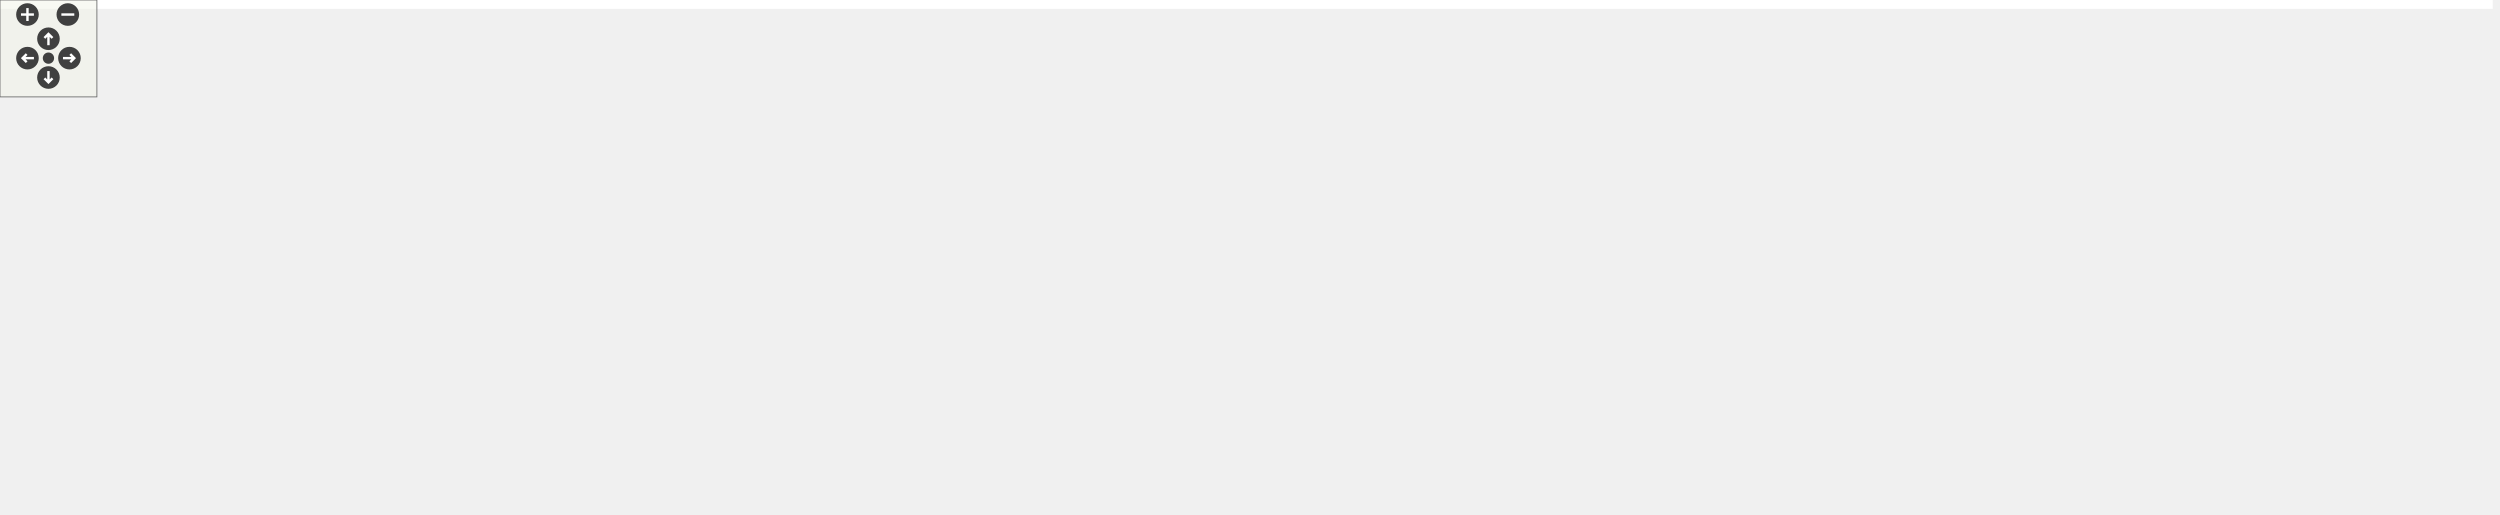
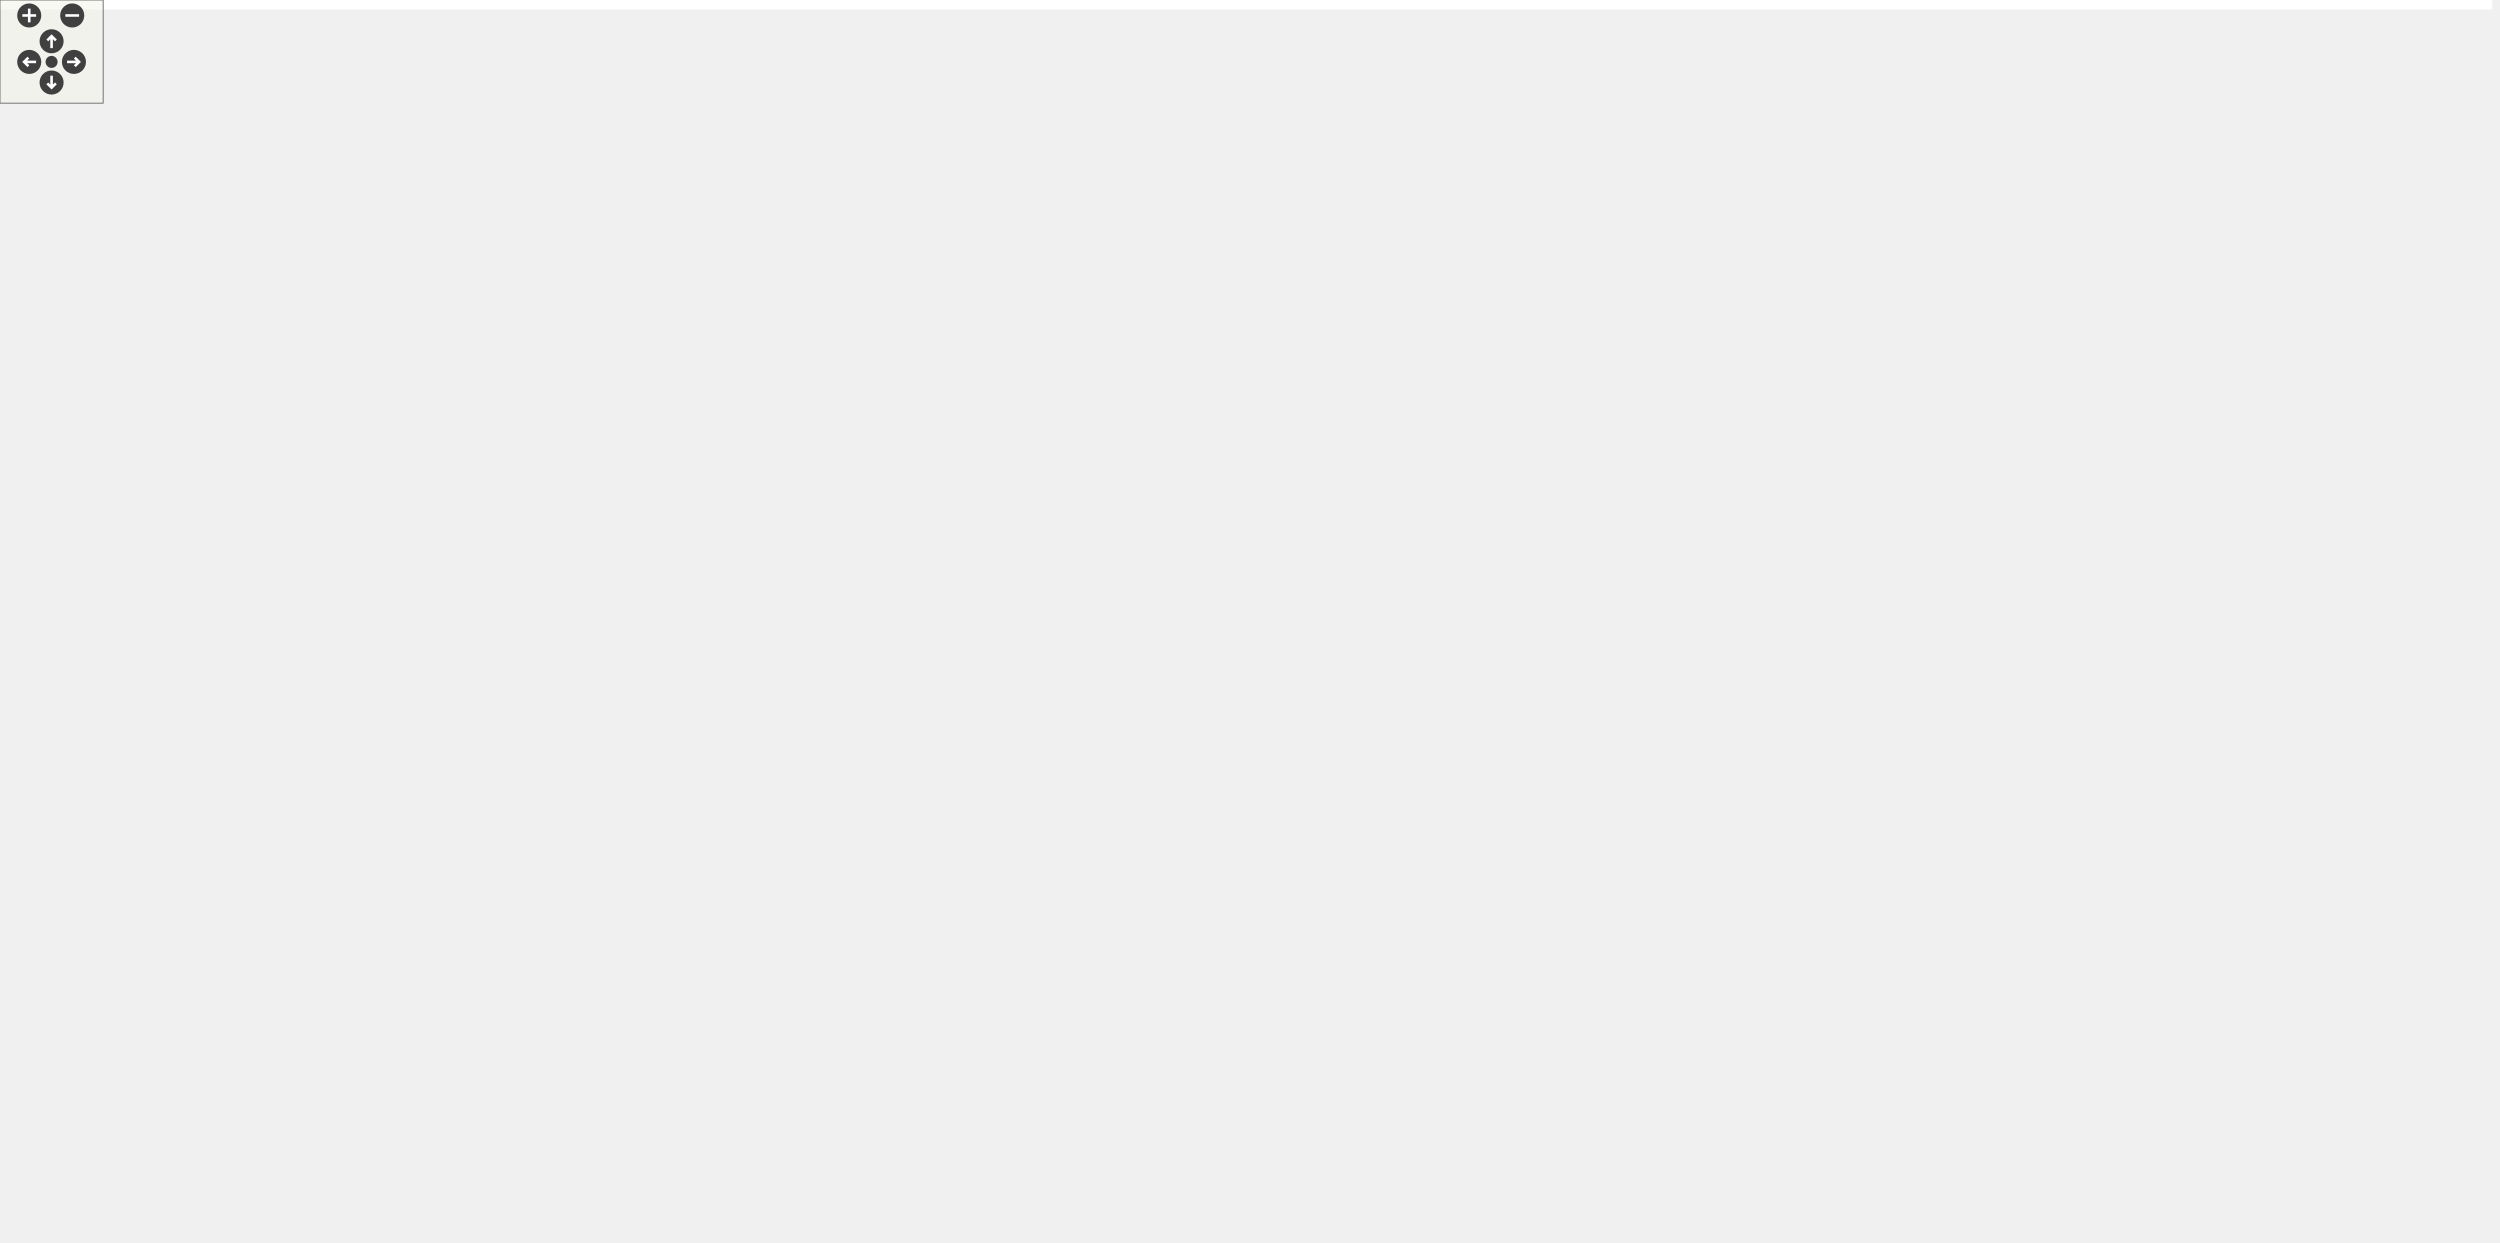
<svg xmlns="http://www.w3.org/2000/svg" xmlns:xlink="http://www.w3.org/1999/xlink" id="main" version="1.1" xml:space="preserve">
  <defs>
    <circle id="rim" cx="0" cy="0" r="7" />
    <circle id="rim2" cx="0" cy="0" r="3.5" />
    <g id="zoomPlus">
      <use xlink:href="#rim" fill="#404040">
        <set attributeName="fill" to="#808080" begin="zoomplus.mouseover" end="zoomplus.mouseout" />
      </use>
      <path d="M-4,0h8M0,-4v8" fill="none" stroke="white" stroke-width="1.5" pointer-events="none" />
    </g>
    <g id="zoomMin">
      <use xlink:href="#rim" fill="#404040">
        <set attributeName="fill" to="#808080" begin="zoomminus.mouseover" end="zoomminus.mouseout" />
      </use>
      <path d="M-4,0h8" fill="none" stroke="white" stroke-width="1.5" pointer-events="none" />
    </g>
    <g id="dirArrow">
      <path fill="none" stroke="white" stroke-width="1.5" d="M0,-3.0v7 M-2.5,-0.5L0,-3.0L2.5,-0.5" />
    </g>
    <g id="resetDef">
      <use xlink:href="#rim2" fill="#404040">
        <set attributeName="fill" to="#808080" begin="reset.mouseover" end="reset.mouseout" />
      </use>
    </g>
  </defs>
  <svg id="graph" class="graph">
    <g id="viewport">
-       <polygon fill="white" stroke="white" points="-4,5 -4,-258 1543,-258 1543,5 -4,5" />
+       <polygon fill="white" stroke="white" points="-4,5 -4,-662 1449,-662 1449,5 -4,5" />
      <g id="node1" class="node">
-         <polygon fill="#bfbfbf" stroke="black" points="0,-80.5 0,-101.5 188,-101.5 188,-80.5 0,-80.5" />
-         <text text-anchor="middle" x="94" y="-88.5" font-family="FreeSans.ttf" font-size="10.00">SocketClient::TermInfo::gNegotiated</text>
+         <polygon fill="#bfbfbf" stroke="black" points="0,-260.5 0,-281.5 188,-281.5 188,-260.5 0,-260.5" />
+         <text text-anchor="middle" x="94" y="-268.5" font-family="FreeSans.ttf" font-size="10.00">SocketClient::TermInfo::gNegotiated</text>
      </g>
      <g id="node3" class="node">
        <a xlink:href="namespaceTelopt.xhtml#a71c731d78947d4c909f93df74950b64c" target="_top" xlink:title="Negotiate requested options.">
-           <polygon fill="white" stroke="black" points="224,-80.5 224,-101.5 322,-101.5 322,-80.5 224,-80.5" />
-           <text text-anchor="middle" x="273" y="-88.5" font-family="FreeSans.ttf" font-size="10.00">Telopt::Negotiate</text>
+           <polygon fill="white" stroke="black" points="224,-260.5 224,-281.5 322,-281.5 322,-260.5 224,-260.5" />
+           <text text-anchor="middle" x="273" y="-268.5" font-family="FreeSans.ttf" font-size="10.00">Telopt::Negotiate</text>
        </a>
      </g>
      <g id="edge2" class="edge">
-         <path fill="none" stroke="midnightblue" d="M198.259,-91C207.096,-91 215.735,-91 223.819,-91" />
-         <polygon fill="midnightblue" stroke="midnightblue" points="198.218,-87.5 188.218,-91 198.218,-94.5 198.218,-87.5" />
+         <path fill="none" stroke="midnightblue" d="M198.259,-271C207.096,-271 215.735,-271 223.819,-271" />
+         <polygon fill="midnightblue" stroke="midnightblue" points="198.218,-267.5 188.218,-271 198.218,-274.5 198.218,-267.5" />
      </g>
      <g id="node5" class="node">
        <a xlink:href="namespaceHandler.xhtml#a33a19d69ead678af81fbe96907eceaf0" target="_top" xlink:title="Create a new account object, or load an existing one, with a name and password.">
-           <polygon fill="white" stroke="black" points="358.5,-80.5 358.5,-101.5 489.5,-101.5 489.5,-80.5 358.5,-80.5" />
-           <text text-anchor="middle" x="424" y="-88.5" font-family="FreeSans.ttf" font-size="10.00">Handler::AttachAccount</text>
+           <polygon fill="white" stroke="black" points="358.5,-260.5 358.5,-281.5 489.5,-281.5 489.5,-260.5 358.5,-260.5" />
+           <text text-anchor="middle" x="424" y="-268.5" font-family="FreeSans.ttf" font-size="10.00">Handler::AttachAccount</text>
        </a>
      </g>
      <g id="edge4" class="edge">
-         <path fill="none" stroke="midnightblue" d="M332.033,-91C340.702,-91 349.675,-91 358.465,-91" />
-         <polygon fill="midnightblue" stroke="midnightblue" points="332.025,-87.5 322.025,-91 332.025,-94.5 332.025,-87.5" />
-       </g>
-       <g id="node30" class="node">
+         <path fill="none" stroke="midnightblue" d="M332.033,-271C340.702,-271 349.675,-271 358.465,-271" />
+         <polygon fill="midnightblue" stroke="midnightblue" points="332.025,-267.5 322.025,-271 332.025,-274.5 332.025,-267.5" />
+       </g>
+       <g id="node37" class="node">
        <a xlink:href="namespaceHandler.xhtml#a744adadcf407cdb3a9c33365afd5a7c2" target="_top" xlink:title="Create a new account.">
-           <polygon fill="white" stroke="black" points="694,-40.5 694,-61.5 836,-61.5 836,-40.5 694,-40.5" />
-           <text text-anchor="middle" x="765" y="-48.5" font-family="FreeSans.ttf" font-size="10.00">Handler::GetNewPassword</text>
-         </a>
+           <polygon fill="white" stroke="black" points="717,-40.5 717,-61.5 859,-61.5 859,-40.5 717,-40.5" />
+           <text text-anchor="middle" x="788" y="-48.5" font-family="FreeSans.ttf" font-size="10.00">Handler::GetNewPassword</text>
+         </a>
+       </g>
+       <g id="edge84" class="edge">
+         <path fill="none" stroke="midnightblue" d="M304.19,-256.064C399.938,-210.227 683.812,-74.451 694,-71 704.904,-67.307 716.759,-64.152 728.26,-61.513" />
+         <polygon fill="midnightblue" stroke="midnightblue" points="302.518,-252.984 295.01,-260.459 305.541,-259.297 302.518,-252.984" />
+       </g>
+       <g id="node40" class="node">
+         <a xlink:href="namespaceHandler.xhtml#adfe13cc9748392348f3941656a1323b6" target="_top" xlink:title="Compare a received password against an existing account.">
+           <polygon fill="white" stroke="black" points="719.5,-0.5 719.5,-21.5 856.5,-21.5 856.5,-0.5 719.5,-0.5" />
+           <text text-anchor="middle" x="788" y="-8.5" font-family="FreeSans.ttf" font-size="10.00">Handler::GetOldPassword</text>
+         </a>
+       </g>
+       <g id="edge86" class="edge">
+         <path fill="none" stroke="midnightblue" d="M284.516,-251.732C299.15,-228.595 326.344,-189.812 358,-165 467.685,-79.028 629.433,-38.517 720.062,-21.567" />
+         <polygon fill="midnightblue" stroke="midnightblue" points="281.484,-249.98 279.204,-260.327 287.439,-253.66 281.484,-249.98" />
+       </g>
+       <g id="node71" class="node">
+         <a xlink:href="namespaceTelopt.xhtml#aae5468ac9f53474dea225a4485905ac3" target="_top" xlink:title="Send initial options to negotiate for, then the login string.">
+           <polygon fill="white" stroke="black" points="526.5,-547.5 526.5,-568.5 657.5,-568.5 657.5,-547.5 526.5,-547.5" />
+           <text text-anchor="middle" x="592" y="-555.5" font-family="FreeSans.ttf" font-size="10.00">Telopt::InitialNegotiation</text>
+         </a>
+       </g>
+       <g id="edge88" class="edge">
+         <path fill="none" stroke="midnightblue" d="M282.881,-290.876C296.937,-317.797 324.724,-366.347 358,-400 425.724,-468.493 527.349,-524.928 570.929,-547.462" />
+         <polygon fill="midnightblue" stroke="midnightblue" points="285.854,-289.002 278.184,-281.693 279.622,-292.19 285.854,-289.002" />
+       </g>
+       <g id="node74" class="node">
+         <a xlink:href="namespaceTelopt.xhtml#acb81c2e75d328c24352dd8ef356b84d8" target="_top" xlink:title="Begins a telnet negotiation handshake for requested options.">
+           <polygon fill="white" stroke="black" points="372,-369.5 372,-390.5 476,-390.5 476,-369.5 372,-369.5" />
+           <text text-anchor="middle" x="424" y="-377.5" font-family="FreeSans.ttf" font-size="10.00">Telopt::Handshake</text>
+         </a>
+       </g>
+       <g id="edge92" class="edge">
+         <path fill="none" stroke="midnightblue" d="M295.945,-287.563C327.42,-310.283 383.074,-350.458 409.409,-369.467" />
+         <polygon fill="midnightblue" stroke="midnightblue" points="297.91,-284.665 287.753,-281.65 293.813,-290.341 297.91,-284.665" />
+       </g>
+       <g id="node7" class="node">
+         <a xlink:href="namespaceHandler.xhtml#a139febc000c9d767a620708148e0c888" target="_top" xlink:title="Dispatches the appropriate menu based on client state.">
+           <polygon fill="white" stroke="black" points="530.5,-260.5 530.5,-281.5 653.5,-281.5 653.5,-260.5 530.5,-260.5" />
+           <text text-anchor="middle" x="592" y="-268.5" font-family="FreeSans.ttf" font-size="10.00">Handler::LoginHandler</text>
+         </a>
+       </g>
+       <g id="edge6" class="edge">
+         <path fill="none" stroke="midnightblue" d="M500.01,-264.277C510.179,-264.208 520.506,-264.271 530.387,-264.468" />
+         <polygon fill="midnightblue" stroke="midnightblue" points="499.876,-260.778 489.916,-264.391 499.955,-267.778 499.876,-260.778" />
+       </g>
+       <g id="edge8" class="edge">
+         <path fill="none" stroke="midnightblue" d="M520.38,-277.684C510.269,-277.792 499.913,-277.767 489.916,-277.609" />
+         <polygon fill="midnightblue" stroke="midnightblue" points="520.441,-281.184 530.387,-277.532 520.335,-274.185 520.441,-281.184" />
+       </g>
+       <g id="node10" class="node">
+         <a xlink:href="namespaceHandler.xhtml#a2e4ebf6ed049eb872aa4948d54c4932c" target="_top" xlink:title="Attempt to write a new character to disk after creation was completed.">
+           <polygon fill="white" stroke="black" points="718.5,-240.5 718.5,-261.5 857.5,-261.5 857.5,-240.5 718.5,-240.5" />
+           <text text-anchor="middle" x="788" y="-248.5" font-family="FreeSans.ttf" font-size="10.00">Handler::AttachCharacter</text>
+         </a>
+       </g>
+       <g id="edge10" class="edge">
+         <path fill="none" stroke="midnightblue" d="M648.048,-259.114C669.886,-256.24 695.15,-253.553 718.153,-251.631" />
+         <polygon fill="midnightblue" stroke="midnightblue" points="647.389,-255.671 637.953,-260.49 648.335,-262.607 647.389,-255.671" />
+       </g>
+       <g id="node13" class="node">
+         <a xlink:href="namespaceHandler.xhtml#a73ed6064f2698dbffb5f4c247a02b661" target="_top" xlink:title="Send initial account interface menu.">
+           <polygon fill="white" stroke="black" points="714,-200.5 714,-221.5 862,-221.5 862,-200.5 714,-200.5" />
+           <text text-anchor="middle" x="788" y="-208.5" font-family="FreeSans.ttf" font-size="10.00">Handler::AccountMenuMain</text>
+         </a>
+       </g>
+       <g id="edge14" class="edge">
+         <path fill="none" stroke="midnightblue" d="M611.76,-255.351C632.063,-244.285 664.748,-230.783 694,-222 700.392,-220.081 707.081,-218.273 713.819,-216.623" />
+         <polygon fill="midnightblue" stroke="midnightblue" points="609.982,-252.336 603.108,-260.397 613.509,-258.382 609.982,-252.336" />
+       </g>
+       <g id="node16" class="node">
+         <a xlink:href="namespaceHandler.xhtml#ad04998a7a6ece2486bc441052a57c2d7" target="_top" xlink:title="Main Character creation menu.">
+           <polygon fill="white" stroke="black" points="694,-160.5 694,-181.5 882,-181.5 882,-160.5 694,-160.5" />
+           <text text-anchor="middle" x="788" y="-168.5" font-family="FreeSans.ttf" font-size="10.00">Handler::CharacterCreateMenuMain</text>
+         </a>
+       </g>
+       <g id="edge18" class="edge">
+         <path fill="none" stroke="midnightblue" d="M604.139,-252.453C622.062,-231.484 657.447,-199.091 694,-182 694.302,-181.859 694.606,-181.718 694.91,-181.579" />
+         <polygon fill="midnightblue" stroke="midnightblue" points="601.292,-250.408 597.768,-260.4 606.754,-254.787 601.292,-250.408" />
+       </g>
+       <g id="node19" class="node">
+         <a xlink:href="namespaceHandler.xhtml#ab5889a65de2794129b375ec39ae923ae" target="_top" xlink:title="Select a new Character name.">
+           <polygon fill="white" stroke="black" points="703.5,-120.5 703.5,-141.5 872.5,-141.5 872.5,-120.5 703.5,-120.5" />
+           <text text-anchor="middle" x="788" y="-128.5" font-family="FreeSans.ttf" font-size="10.00">Handler::CharacterCreateName</text>
+         </a>
+       </g>
+       <g id="edge22" class="edge">
+         <path fill="none" stroke="midnightblue" d="M600.032,-251.005C614.941,-221.625 649.472,-168.569 694,-142 697.009,-140.205 700.157,-138.569 703.4,-137.085" />
+         <polygon fill="midnightblue" stroke="midnightblue" points="596.732,-249.794 595.592,-260.327 603.052,-252.804 596.732,-249.794" />
+       </g>
+       <g id="node22" class="node">
+         <a xlink:href="namespaceHandler.xhtml#ae5086bcf5857eb572beedd09158c3065" target="_top" xlink:title="Select a new Character sex.">
+           <polygon fill="white" stroke="black" points="709,-80.5 709,-101.5 867,-101.5 867,-80.5 709,-80.5" />
+           <text text-anchor="middle" x="788" y="-88.5" font-family="FreeSans.ttf" font-size="10.00">Handler::CharacterCreateSex</text>
+         </a>
+       </g>
+       <g id="edge26" class="edge">
+         <path fill="none" stroke="midnightblue" d="M601.64,-251.457C626.731,-206.932 692.25,-103.214 694,-102 698.524,-98.862 703.444,-96.2 708.582,-93.964" />
+         <polygon fill="midnightblue" stroke="midnightblue" points="598.434,-250.024 596.686,-260.474 604.569,-253.395 598.434,-250.024" />
+       </g>
+       <g id="node25" class="node">
+         <a xlink:href="namespaceHandler.xhtml#a97a198bfc72285b2aca4f36978db715e" target="_top" xlink:title="Main Character deletion confirmation.">
+           <polygon fill="white" stroke="black" points="700,-480.5 700,-501.5 876,-501.5 876,-480.5 700,-480.5" />
+           <text text-anchor="middle" x="788" y="-488.5" font-family="FreeSans.ttf" font-size="10.00">Handler::CharacterDeleteConfirm</text>
+         </a>
+       </g>
+       <g id="edge30" class="edge">
+         <path fill="none" stroke="midnightblue" d="M601.53,-290.812C620.527,-335.12 663.876,-438.889 694,-462 706.973,-471.953 723.789,-477.216 739.604,-480.427" />
+         <polygon fill="midnightblue" stroke="midnightblue" points="604.731,-289.398 597.551,-281.607 598.306,-292.175 604.731,-289.398" />
+       </g>
+       <g id="node28" class="node">
+         <a xlink:href="namespaceHandler.xhtml#afc470ec6e82b7a9a1560588a368734f9" target="_top" xlink:title="Main Character deletion menu.">
+           <polygon fill="white" stroke="black" points="694,-440.5 694,-461.5 882,-461.5 882,-440.5 694,-440.5" />
+           <text text-anchor="middle" x="788" y="-448.5" font-family="FreeSans.ttf" font-size="10.00">Handler::CharacterDeleteMenuMain</text>
+         </a>
+       </g>
+       <g id="edge34" class="edge">
+         <path fill="none" stroke="midnightblue" d="M601.275,-291.36C615.409,-324.453 645.884,-388.624 694,-422 708.532,-432.08 727.146,-437.242 743.97,-440.468" />
+         <polygon fill="midnightblue" stroke="midnightblue" points="604.355,-289.653 597.259,-281.786 597.9,-292.361 604.355,-289.653" />
+       </g>
+       <g id="node31" class="node">
+         <a xlink:href="namespaceHandler.xhtml#a02b1b954749641ab646f6548a5360d3b" target="_top" xlink:title="Main Character load menu.">
+           <polygon fill="white" stroke="black" points="698.5,-400.5 698.5,-421.5 877.5,-421.5 877.5,-400.5 698.5,-400.5" />
+           <text text-anchor="middle" x="788" y="-408.5" font-family="FreeSans.ttf" font-size="10.00">Handler::CharacterLoadMenuMain</text>
+         </a>
+       </g>
+       <g id="edge38" class="edge">
+         <path fill="none" stroke="midnightblue" d="M606.611,-290.054C623.836,-315.371 655.103,-358.791 694,-382 710.764,-392.003 731.839,-397.04 749.783,-400.42" />
+         <polygon fill="midnightblue" stroke="midnightblue" points="609.41,-287.945 600.912,-281.617 603.609,-291.863 609.41,-287.945" />
+       </g>
+       <g id="node34" class="node">
+         <a xlink:href="namespaceHandler.xhtml#a00bc24564bfd267e0329643c569da1e4" target="_top" xlink:title="Select a new account name.">
+           <polygon fill="white" stroke="black" points="719.5,-360.5 719.5,-381.5 856.5,-381.5 856.5,-360.5 719.5,-360.5" />
+           <text text-anchor="middle" x="788" y="-368.5" font-family="FreeSans.ttf" font-size="10.00">Handler::GetNewAccount</text>
+         </a>
+       </g>
+       <g id="edge42" class="edge">
+         <path fill="none" stroke="midnightblue" d="M616.479,-288.131C635.89,-304.554 664.567,-328.238 694,-342 714.253,-351.47 739.058,-356.506 758.101,-360.445" />
+         <polygon fill="midnightblue" stroke="midnightblue" points="618.644,-285.378 608.751,-281.587 614.121,-290.72 618.644,-285.378" />
+       </g>
+       <g id="edge46" class="edge">
+         <path fill="none" stroke="midnightblue" d="M601.575,-251.8C615.298,-229.25 640.795,-191.578 658,-157 678.114,-116.575 659.732,-91.401 694,-62 700.585,-56.35 708.373,-52.171 716.604,-49.173" />
+         <polygon fill="midnightblue" stroke="midnightblue" points="598.52,-250.09 596.473,-260.485 604.556,-253.635 598.52,-250.09" />
+       </g>
+       <g id="edge50" class="edge">
+         <path fill="none" stroke="midnightblue" d="M598.023,-250.648C616.998,-193.672 675.373,-37.351 694,-22 701.339,-15.952 710.07,-11.605 719.209,-8.602" />
+         <polygon fill="midnightblue" stroke="midnightblue" points="594.629,-249.77 594.867,-260.362 601.286,-251.933 594.629,-249.77" />
+       </g>
+       <g id="node43" class="node">
+         <a xlink:href="namespaceHandler.xhtml#ae70e4e50054c729c14493eafefe01b5c" target="_top" xlink:title="Load a character from the account to enter into the game with.">
+           <polygon fill="white" stroke="black" points="722.5,-320.5 722.5,-341.5 853.5,-341.5 853.5,-320.5 722.5,-320.5" />
+           <text text-anchor="middle" x="788" y="-328.5" font-family="FreeSans.ttf" font-size="10.00">Handler::LoadCharacter</text>
+         </a>
+       </g>
+       <g id="edge54" class="edge">
+         <path fill="none" stroke="midnightblue" d="M645.094,-285.097C660.669,-290.869 677.857,-297.153 694,-302 718.609,-309.389 747.627,-315.126 766.844,-320.483" />
+         <polygon fill="midnightblue" stroke="midnightblue" points="646.221,-281.782 635.628,-281.587 643.787,-288.346 646.221,-281.782" />
+       </g>
+       <g id="node46" class="node">
+         <a xlink:href="namespaceHandler.xhtml#a44b41bf69fdc6e615a029bea34910191" target="_top" xlink:title="Send initial greeting and request for account name.">
+           <polygon fill="white" stroke="black" points="728.5,-280.5 728.5,-301.5 847.5,-301.5 847.5,-280.5 728.5,-280.5" />
+           <text text-anchor="middle" x="788" y="-288.5" font-family="FreeSans.ttf" font-size="10.00">Handler::LoginScreen</text>
+         </a>
+       </g>
+       <g id="edge58" class="edge">
+         <path fill="none" stroke="midnightblue" d="M663.985,-271.811C690.094,-274.032 718.86,-277.206 742.108,-280.499" />
+         <polygon fill="midnightblue" stroke="midnightblue" points="663.997,-268.301 653.747,-270.979 663.43,-275.278 663.997,-268.301" />
+       </g>
+       <g id="node49" class="node">
+         <a xlink:href="classSocketClient.xhtml#a48c79d01b91f2c1553c3b33b26714215" target="_top" xlink:title="Build a SocketClient for a new client connection and set all attributes.">
+           <polygon fill="white" stroke="black" points="736.5,-596.5 736.5,-617.5 839.5,-617.5 839.5,-596.5 736.5,-596.5" />
+           <text text-anchor="middle" x="788" y="-604.5" font-family="FreeSans.ttf" font-size="10.00">SocketClient::New</text>
+         </a>
+       </g>
+       <g id="edge62" class="edge">
+         <path fill="none" stroke="midnightblue" d="M600.998,-290.871C614.295,-320.591 639.604,-378.532 658,-429 676.341,-479.318 661.936,-501.102 694,-544 711.995,-568.076 742.057,-585.877 763.334,-596.303" />
+         <polygon fill="midnightblue" stroke="midnightblue" points="604.119,-289.279 596.826,-281.594 597.735,-292.149 604.119,-289.279" />
+       </g>
+       <g id="node64" class="node">
+         <a xlink:href="classSocketClient.xhtml#ad4f63c7d906310dc56a1217136047d7f" target="_top" xlink:title="Interpret the command at the front of the queue.">
+           <polygon fill="white" stroke="black" points="918,-516.5 918,-537.5 1088,-537.5 1088,-516.5 918,-516.5" />
+           <text text-anchor="middle" x="1003" y="-524.5" font-family="FreeSans.ttf" font-size="10.00">SocketClient::ProcessCommand</text>
+         </a>
+       </g>
+       <g id="edge78" class="edge">
+         <path fill="none" stroke="midnightblue" d="M600.322,-290.966C624.229,-348.271 691.561,-509.294 694,-511 728.885,-535.399 839.023,-535.719 917.857,-532.423" />
+         <polygon fill="midnightblue" stroke="midnightblue" points="603.469,-289.417 596.389,-281.535 597.008,-292.111 603.469,-289.417" />
+       </g>
+       <g id="edge12" class="edge">
+         <path fill="none" stroke="midnightblue" d="M731.924,-262.89C707.495,-266.104 678.783,-269.085 653.747,-271.021" />
+         <polygon fill="midnightblue" stroke="midnightblue" points="732.673,-266.32 742.108,-261.501 731.727,-259.385 732.673,-266.32" />
+       </g>
+       <g id="edge16" class="edge">
+         <path fill="none" stroke="midnightblue" d="M757.172,-224.061C738.667,-228.708 714.764,-233.766 694,-240 674.507,-245.853 653.49,-253.801 635.628,-260.413" />
+         <polygon fill="midnightblue" stroke="midnightblue" points="758.063,-227.446 766.844,-221.517 756.282,-220.676 758.063,-227.446" />
+       </g>
+       <g id="edge20" class="edge">
+         <path fill="none" stroke="midnightblue" d="M748.309,-183.597C731.042,-187.266 710.93,-192.084 694,-200 660.362,-215.728 627.712,-244.415 608.751,-260.413" />
+         <polygon fill="midnightblue" stroke="midnightblue" points="749.027,-187.023 758.101,-181.555 747.597,-180.17 749.027,-187.023" />
+       </g>
+       <g id="edge24" class="edge">
+         <path fill="none" stroke="midnightblue" d="M739.85,-143.582C724.404,-146.931 707.752,-151.795 694,-160 650.326,-186.059 616.271,-237.598 600.912,-260.383" />
+         <polygon fill="midnightblue" stroke="midnightblue" points="740.672,-146.987 749.783,-141.58 739.289,-140.125 740.672,-146.987" />
+       </g>
+       <g id="edge28" class="edge">
+         <path fill="none" stroke="midnightblue" d="M733.951,-103.666C720.031,-106.962 705.694,-111.889 694,-120 692.245,-121.217 626.322,-225.579 601.407,-260.286" />
+         <polygon fill="midnightblue" stroke="midnightblue" points="734.918,-107.038 743.97,-101.532 733.46,-100.192 734.918,-107.038" />
+       </g>
+       <g id="edge32" class="edge">
+         <path fill="none" stroke="midnightblue" d="M692.094,-477.116C653.1,-437.27 606.69,-318.373 594.843,-281.581" />
+         <polygon fill="midnightblue" stroke="midnightblue" points="689.992,-479.931 699.781,-483.983 694.655,-474.711 689.992,-479.931" />
+       </g>
+       <g id="edge36" class="edge">
+         <path fill="none" stroke="midnightblue" d="M686.27,-434.224C632.273,-391.258 602.415,-311.173 594.291,-281.69" />
+         <polygon fill="midnightblue" stroke="midnightblue" points="684.301,-437.121 694.412,-440.284 688.48,-431.506 684.301,-437.121" />
+       </g>
+       <g id="edge40" class="edge">
+         <path fill="none" stroke="midnightblue" d="M689.654,-396.917C640.221,-363.54 606.318,-306.083 595.592,-281.673" />
+         <polygon fill="midnightblue" stroke="midnightblue" points="688.069,-400.056 698.388,-402.457 691.819,-394.145 688.069,-400.056" />
      </g>
      <g id="edge44" class="edge">
-         <path fill="none" stroke="midnightblue" d="M321.047,-78.088C333.037,-75.312 345.921,-72.703 358,-71 474.811,-54.527 612.13,-51.029 693.68,-50.591" />
-         <polygon fill="midnightblue" stroke="midnightblue" points="320.133,-74.709 311.224,-80.444 321.765,-81.516 320.133,-74.709" />
-       </g>
-       <g id="node33" class="node">
-         <a xlink:href="namespaceHandler.xhtml#adfe13cc9748392348f3941656a1323b6" target="_top" xlink:title="Compare a received password against an existing account.">
-           <polygon fill="white" stroke="black" points="696.5,-0.5 696.5,-21.5 833.5,-21.5 833.5,-0.5 696.5,-0.5" />
-           <text text-anchor="middle" x="765" y="-8.5" font-family="FreeSans.ttf" font-size="10.00">Handler::GetOldPassword</text>
-         </a>
-       </g>
-       <g id="edge46" class="edge">
-         <path fill="none" stroke="midnightblue" d="M302.015,-75.734C318.085,-67.961 338.669,-59.099 358,-54 474.108,-23.373 614.29,-14.443 696.161,-11.911" />
-         <polygon fill="midnightblue" stroke="midnightblue" points="300.043,-72.806 292.644,-80.39 303.157,-79.075 300.043,-72.806" />
-       </g>
-       <g id="node41" class="node">
-         <a xlink:href="namespaceTelopt.xhtml#aae5468ac9f53474dea225a4485905ac3" target="_top" xlink:title="Send initial options to negotiate for, then the login string.">
-           <polygon fill="white" stroke="black" points="526.5,-158.5 526.5,-179.5 657.5,-179.5 657.5,-158.5 526.5,-158.5" />
-           <text text-anchor="middle" x="592" y="-166.5" font-family="FreeSans.ttf" font-size="10.00">Telopt::InitialNegotiation</text>
-         </a>
+         <path fill="none" stroke="midnightblue" d="M709.393,-366.119C704.092,-364.333 698.912,-362.297 694,-360 652.411,-340.554 612.333,-301.299 597.768,-281.6" />
+         <polygon fill="midnightblue" stroke="midnightblue" points="708.446,-369.489 719.032,-369.066 710.492,-362.795 708.446,-369.489" />
      </g>
      <g id="edge48" class="edge">
-         <path fill="none" stroke="midnightblue" d="M326.069,-103.976C388.547,-119.253 491.101,-144.329 548.897,-158.461" />
-         <polygon fill="midnightblue" stroke="midnightblue" points="326.567,-100.495 316.022,-101.519 324.904,-107.295 326.567,-100.495" />
-       </g>
-       <g id="node44" class="node">
-         <a xlink:href="namespaceTelopt.xhtml#acb81c2e75d328c24352dd8ef356b84d8" target="_top" xlink:title="Begins a telnet negotiation handshake for requested options.">
-           <polygon fill="white" stroke="black" points="372,-159.5 372,-180.5 476,-180.5 476,-159.5 372,-159.5" />
-           <text text-anchor="middle" x="424" y="-167.5" font-family="FreeSans.ttf" font-size="10.00">Telopt::Handshake</text>
-         </a>
+         <path fill="none" stroke="midnightblue" d="M725.088,-64.16C713.785,-67.509 702.814,-72.437 694,-80 659.732,-109.401 678.114,-134.575 658,-175 641.886,-207.385 618.498,-242.485 604.323,-260.245" />
+         <polygon fill="midnightblue" stroke="midnightblue" points="726.247,-67.476 735.061,-61.597 724.504,-60.696 726.247,-67.476" />
      </g>
      <g id="edge52" class="edge">
-         <path fill="none" stroke="midnightblue" d="M296.731,-107.432C313.414,-118.571 336.506,-133.179 358,-144 369.44,-149.759 382.478,-155.13 393.927,-159.478" />
-         <polygon fill="midnightblue" stroke="midnightblue" points="298.418,-104.347 288.173,-101.646 294.497,-110.146 298.418,-104.347" />
-       </g>
-       <g id="node7" class="node">
-         <a xlink:href="namespaceHandler.xhtml#af650e47f3d4baf393b54376d1eaa1fa9" target="_top" xlink:title="Handle SocketClient objects who have not fully logged into the game yet.">
-           <polygon fill="white" stroke="black" points="530.5,-80.5 530.5,-101.5 653.5,-101.5 653.5,-80.5 530.5,-80.5" />
-           <text text-anchor="middle" x="592" y="-88.5" font-family="FreeSans.ttf" font-size="10.00">Handler::ProcessLogin</text>
-         </a>
-       </g>
-       <g id="edge6" class="edge">
-         <path fill="none" stroke="midnightblue" d="M500.01,-84.277C510.179,-84.208 520.506,-84.271 530.387,-84.468" />
-         <polygon fill="midnightblue" stroke="midnightblue" points="499.876,-80.778 489.916,-84.391 499.955,-87.778 499.876,-80.778" />
-       </g>
-       <g id="edge26" class="edge">
-         <path fill="none" stroke="midnightblue" d="M520.38,-97.684C510.269,-97.792 499.913,-97.767 489.916,-97.609" />
-         <polygon fill="midnightblue" stroke="midnightblue" points="520.441,-101.184 530.387,-97.532 520.335,-94.185 520.441,-101.184" />
-       </g>
-       <g id="node9" class="node">
-         <a xlink:href="namespaceHandler.xhtml#a142c6f0b9e36e54eba3d72f9db2dfe40" target="_top" xlink:title="Redirect to the appropriate subsystem based on socket state.">
-           <polygon fill="white" stroke="black" points="714.5,-80.5 714.5,-101.5 815.5,-101.5 815.5,-80.5 714.5,-80.5" />
-           <text text-anchor="middle" x="765" y="-88.5" font-family="FreeSans.ttf" font-size="10.00">Handler::Interpret</text>
-         </a>
-       </g>
-       <g id="edge8" class="edge">
-         <path fill="none" stroke="midnightblue" d="M664.309,-91C681.106,-91 698.637,-91 714.274,-91" />
-         <polygon fill="midnightblue" stroke="midnightblue" points="663.968,-87.5 653.968,-91 663.968,-94.5 663.968,-87.5" />
-       </g>
-       <g id="node27" class="node">
-         <a xlink:href="namespaceHandler.xhtml#a00bc24564bfd267e0329643c569da1e4" target="_top" xlink:title="Select a new account name.">
-           <polygon fill="white" stroke="black" points="696.5,-160.5 696.5,-181.5 833.5,-181.5 833.5,-160.5 696.5,-160.5" />
-           <text text-anchor="middle" x="765" y="-168.5" font-family="FreeSans.ttf" font-size="10.00">Handler::GetNewAccount</text>
-         </a>
-       </g>
-       <g id="edge28" class="edge">
-         <path fill="none" stroke="midnightblue" d="M626.956,-106.606C646.122,-117.744 670.671,-132.05 694,-142 711.905,-149.637 733.578,-155.255 748.232,-160.444" />
-         <polygon fill="midnightblue" stroke="midnightblue" points="628.688,-103.565 618.28,-101.582 625.18,-109.622 628.688,-103.565" />
-       </g>
-       <g id="edge32" class="edge">
-         <path fill="none" stroke="midnightblue" d="M626.013,-77.641C645.421,-72.084 670.496,-65.9 693.994,-60.765" />
-         <polygon fill="midnightblue" stroke="midnightblue" points="625.015,-74.286 616.42,-80.481 627.002,-80.998 625.015,-74.286" />
-       </g>
-       <g id="edge36" class="edge">
-         <path fill="none" stroke="midnightblue" d="M607.671,-73.715C627.138,-57.855 661.735,-35.761 694,-22 694.825,-21.648 695.657,-21.301 696.497,-20.958" />
-         <polygon fill="midnightblue" stroke="midnightblue" points="605.34,-71.104 600.079,-80.3 609.926,-76.392 605.34,-71.104" />
-       </g>
-       <g id="node36" class="node">
-         <a xlink:href="namespaceHandler.xhtml#a44b41bf69fdc6e615a029bea34910191" target="_top" xlink:title="Send initial greeting and request for account name.">
-           <polygon fill="white" stroke="black" points="705.5,-120.5 705.5,-141.5 824.5,-141.5 824.5,-120.5 705.5,-120.5" />
-           <text text-anchor="middle" x="765" y="-128.5" font-family="FreeSans.ttf" font-size="10.00">Handler::LoginScreen</text>
-         </a>
-       </g>
-       <g id="edge40" class="edge">
-         <path fill="none" stroke="midnightblue" d="M663.899,-100.96C691.153,-106.937 720.399,-114.291 740.388,-120.422" />
-         <polygon fill="midnightblue" stroke="midnightblue" points="664.481,-97.505 653.968,-98.825 663.009,-104.349 664.481,-97.505" />
-       </g>
-       <g id="node11" class="node">
-         <a xlink:href="classSocketClient.xhtml#a553658a2c076ea71ddcd1758fc64a925" target="_top" xlink:title="Build a SocketClient for a new client connection and set all attributes.">
-           <polygon fill="white" stroke="black" points="872.5,-154.5 872.5,-175.5 975.5,-175.5 975.5,-154.5 872.5,-154.5" />
-           <text text-anchor="middle" x="924" y="-162.5" font-family="FreeSans.ttf" font-size="10.00">SocketClient::New</text>
-         </a>
-       </g>
-       <g id="edge10" class="edge">
-         <path fill="none" stroke="midnightblue" d="M819.247,-104.593C824.982,-106.528 830.664,-108.665 836,-111 863.424,-123 892.517,-142.324 909.431,-154.309" />
-         <polygon fill="midnightblue" stroke="midnightblue" points="820.186,-101.219 809.595,-101.528 818.067,-107.891 820.186,-101.219" />
-       </g>
-       <g id="node21" class="node">
-         <a xlink:href="classSocketClient.xhtml#ad4f63c7d906310dc56a1217136047d7f" target="_top" xlink:title="Interpret the command at the front of the queue.">
-           <polygon fill="white" stroke="black" points="1012,-95.5 1012,-116.5 1182,-116.5 1182,-95.5 1012,-95.5" />
-           <text text-anchor="middle" x="1097" y="-103.5" font-family="FreeSans.ttf" font-size="10.00">SocketClient::ProcessCommand</text>
-         </a>
-       </g>
-       <g id="edge20" class="edge">
-         <path fill="none" stroke="midnightblue" d="M825.88,-93.751C877.981,-96.105 953.556,-99.519 1011.69,-102.145" />
-         <polygon fill="midnightblue" stroke="midnightblue" points="825.933,-90.249 815.785,-93.294 825.617,-97.242 825.933,-90.249" />
-       </g>
-       <g id="node13" class="node">
+         <path fill="none" stroke="midnightblue" d="M726.812,-24.012C714.972,-27.346 703.355,-32.29 694,-40 675.09,-55.584 615.213,-216.461 597.185,-260.291" />
+         <polygon fill="midnightblue" stroke="midnightblue" points="727.891,-27.351 736.767,-21.566 726.22,-20.554 727.891,-27.351" />
+       </g>
+       <g id="edge56" class="edge">
+         <path fill="none" stroke="midnightblue" d="M712.509,-325.054C706.215,-323.492 699.978,-321.795 694,-320 660.115,-309.826 621.624,-293.32 603.108,-281.603" />
+         <polygon fill="midnightblue" stroke="midnightblue" points="711.881,-328.502 722.417,-327.391 713.488,-321.689 711.881,-328.502" />
+       </g>
+       <g id="edge60" class="edge">
+         <path fill="none" stroke="midnightblue" d="M718.168,-290.37C691.518,-288.144 661.832,-284.89 637.953,-281.51" />
+         <polygon fill="midnightblue" stroke="midnightblue" points="717.967,-293.865 728.214,-291.171 718.524,-286.887 717.967,-293.865" />
+       </g>
+       <g id="node51" class="node">
+         <a xlink:href="classServer.xhtml#a16ea0639731dee10e1a253375b508a02" target="_top" xlink:title="Recovers the server state and re-connects client sockets after a reboot.">
+           <polygon fill="white" stroke="black" points="938,-636.5 938,-657.5 1068,-657.5 1068,-636.5 938,-636.5" />
+           <text text-anchor="middle" x="1003" y="-644.5" font-family="FreeSans.ttf" font-size="10.00">Server::RebootRecovery</text>
+         </a>
+       </g>
+       <g id="edge64" class="edge">
+         <path fill="none" stroke="midnightblue" d="M849.843,-618.506C880.275,-624.167 916.702,-630.945 946.394,-636.469" />
+         <polygon fill="midnightblue" stroke="midnightblue" points="850.243,-615.02 839.771,-616.632 848.963,-621.902 850.243,-615.02" />
+       </g>
+       <g id="node57" class="node">
        <a xlink:href="classSocketServer.xhtml#afdbc60c3bc840875d2214b59c6213f63" target="_top" xlink:title="Accept a new connection on the listening port.">
-           <polygon fill="white" stroke="black" points="1037,-154.5 1037,-175.5 1157,-175.5 1157,-154.5 1037,-154.5" />
-           <text text-anchor="middle" x="1097" y="-162.5" font-family="FreeSans.ttf" font-size="10.00">SocketServer::Accept</text>
-         </a>
-       </g>
-       <g id="edge12" class="edge">
-         <path fill="none" stroke="midnightblue" d="M986.027,-165C1002.59,-165 1020.46,-165 1036.92,-165" />
-         <polygon fill="midnightblue" stroke="midnightblue" points="985.906,-161.5 975.906,-165 985.906,-168.5 985.906,-161.5" />
-       </g>
-       <g id="node15" class="node">
+           <polygon fill="white" stroke="black" points="943,-596.5 943,-617.5 1063,-617.5 1063,-596.5 943,-596.5" />
+           <text text-anchor="middle" x="1003" y="-604.5" font-family="FreeSans.ttf" font-size="10.00">SocketServer::Accept</text>
+         </a>
+       </g>
+       <g id="edge70" class="edge">
+         <path fill="none" stroke="midnightblue" d="M849.868,-607C879.117,-607 913.901,-607 942.92,-607" />
+         <polygon fill="midnightblue" stroke="midnightblue" points="849.771,-603.5 839.771,-607 849.771,-610.5 849.771,-603.5" />
+       </g>
+       <g id="node53" class="node">
+         <a xlink:href="classServer.xhtml#a19a1e493e1fb50a56d9c77332543d565" target="_top" xlink:title="Start the NAMS Server. Responsible for calling all critical boot-time functions such as SocketServer ...">
+           <polygon fill="white" stroke="black" points="1276,-621.5 1276,-642.5 1366,-642.5 1366,-621.5 1276,-621.5" />
+           <text text-anchor="middle" x="1321" y="-629.5" font-family="FreeSans.ttf" font-size="10.00">Server::Startup</text>
+         </a>
+       </g>
+       <g id="edge66" class="edge">
+         <path fill="none" stroke="midnightblue" d="M1078.16,-643.455C1139.64,-640.555 1224.54,-636.55 1275.95,-634.125" />
+         <polygon fill="midnightblue" stroke="midnightblue" points="1077.94,-639.961 1068.12,-643.928 1078.27,-646.953 1077.94,-639.961" />
+       </g>
+       <g id="node55" class="node">
+         <a xlink:href="main_8cpp.xhtml#ad53223b8779f25caeddb70a3b9172967" target="_top" xlink:title="The default function required to execute the server.">
+           <polygon fill="white" stroke="black" points="1402.5,-598.5 1402.5,-619.5 1443.5,-619.5 1443.5,-598.5 1402.5,-598.5" />
+           <text text-anchor="middle" x="1423" y="-606.5" font-family="FreeSans.ttf" font-size="10.00">main</text>
+         </a>
+       </g>
+       <g id="edge68" class="edge">
+         <path fill="none" stroke="midnightblue" d="M1375.9,-619.62C1385.36,-617.486 1394.64,-615.394 1402.43,-613.638" />
+         <polygon fill="midnightblue" stroke="midnightblue" points="1375.02,-616.231 1366.04,-621.845 1376.56,-623.059 1375.02,-616.231" />
+       </g>
+       <g id="node59" class="node">
        <a xlink:href="classServer.xhtml#a39dbe16fdc8c5f6fbd678c6540fbcd6c" target="_top" xlink:title="Poll all SocketClient objects that are communicating with the associated SocketServer object...">
-           <polygon fill="white" stroke="black" points="1221.5,-154.5 1221.5,-175.5 1330.5,-175.5 1330.5,-154.5 1221.5,-154.5" />
-           <text text-anchor="middle" x="1276" y="-162.5" font-family="FreeSans.ttf" font-size="10.00">Server::PollSockets</text>
-         </a>
-       </g>
-       <g id="edge14" class="edge">
-         <path fill="none" stroke="midnightblue" d="M1167.27,-165C1185.28,-165 1204.39,-165 1221.48,-165" />
-         <polygon fill="midnightblue" stroke="midnightblue" points="1167.1,-161.5 1157.1,-165 1167.1,-168.5 1167.1,-161.5" />
-       </g>
-       <g id="node17" class="node">
+           <polygon fill="white" stroke="black" points="1127.5,-576.5 1127.5,-597.5 1236.5,-597.5 1236.5,-576.5 1127.5,-576.5" />
+           <text text-anchor="middle" x="1182" y="-584.5" font-family="FreeSans.ttf" font-size="10.00">Server::PollSockets</text>
+         </a>
+       </g>
+       <g id="edge72" class="edge">
+         <path fill="none" stroke="midnightblue" d="M1073.27,-599.149C1091.28,-597.136 1110.39,-595.001 1127.48,-593.092" />
+         <polygon fill="midnightblue" stroke="midnightblue" points="1072.65,-595.696 1063.1,-600.285 1073.43,-602.653 1072.65,-595.696" />
+       </g>
+       <g id="node61" class="node">
        <a xlink:href="classServer.xhtml#a50b81aa91d8fdaee6f52c5c5ec987990" target="_top" xlink:title="The core update loop of NAMS. This loop spawns all other subsystem update routines and then sleeps fo...">
-           <polygon fill="white" stroke="black" points="1370.5,-129.5 1370.5,-150.5 1459.5,-150.5 1459.5,-129.5 1370.5,-129.5" />
-           <text text-anchor="middle" x="1415" y="-137.5" font-family="FreeSans.ttf" font-size="10.00">Server::Update</text>
-         </a>
-       </g>
-       <g id="edge16" class="edge">
-         <path fill="none" stroke="midnightblue" d="M1340.57,-153.386C1350.69,-151.567 1360.94,-149.723 1370.47,-148.008" />
-         <polygon fill="midnightblue" stroke="midnightblue" points="1339.76,-149.976 1330.54,-155.191 1341,-156.866 1339.76,-149.976" />
-       </g>
-       <g id="node19" class="node">
-         <a xlink:href="main_8cpp.xhtml#ad53223b8779f25caeddb70a3b9172967" target="_top" xlink:title="The default function required to execute the server.">
-           <polygon fill="white" stroke="black" points="1496.5,-129.5 1496.5,-150.5 1537.5,-150.5 1537.5,-129.5 1496.5,-129.5" />
-           <text text-anchor="middle" x="1517" y="-137.5" font-family="FreeSans.ttf" font-size="10.00">main</text>
-         </a>
-       </g>
-       <g id="edge18" class="edge">
-         <path fill="none" stroke="midnightblue" d="M1469.94,-140C1479.34,-140 1488.55,-140 1496.3,-140" />
-         <polygon fill="midnightblue" stroke="midnightblue" points="1469.74,-136.5 1459.74,-140 1469.74,-143.5 1469.74,-136.5" />
-       </g>
-       <g id="node23" class="node">
+           <polygon fill="white" stroke="black" points="1276.5,-576.5 1276.5,-597.5 1365.5,-597.5 1365.5,-576.5 1276.5,-576.5" />
+           <text text-anchor="middle" x="1321" y="-584.5" font-family="FreeSans.ttf" font-size="10.00">Server::Update</text>
+         </a>
+       </g>
+       <g id="edge74" class="edge">
+         <path fill="none" stroke="midnightblue" d="M1246.57,-587C1256.69,-587 1266.94,-587 1276.47,-587" />
+         <polygon fill="midnightblue" stroke="midnightblue" points="1246.54,-583.5 1236.54,-587 1246.54,-590.5 1246.54,-583.5" />
+       </g>
+       <g id="edge76" class="edge">
+         <path fill="none" stroke="midnightblue" d="M1375.64,-598.786C1385.14,-600.834 1394.47,-602.846 1402.3,-604.535" />
+         <polygon fill="midnightblue" stroke="midnightblue" points="1376.25,-595.337 1365.74,-596.65 1374.78,-602.179 1376.25,-595.337" />
+       </g>
+       <g id="node66" class="node">
        <a xlink:href="classServer.xhtml#a2b4cec469bb99c2a45e49de5ba74d1ae" target="_top" xlink:title="Processes input from all active SocketClient objects.">
-           <polygon fill="white" stroke="black" points="1218,-105.5 1218,-126.5 1334,-126.5 1334,-105.5 1218,-105.5" />
-           <text text-anchor="middle" x="1276" y="-113.5" font-family="FreeSans.ttf" font-size="10.00">Server::ProcessInput</text>
-         </a>
-       </g>
-       <g id="edge22" class="edge">
-         <path fill="none" stroke="midnightblue" d="M1192.25,-111.321C1200.93,-111.806 1209.54,-112.287 1217.75,-112.746" />
-         <polygon fill="midnightblue" stroke="midnightblue" points="1192.22,-107.814 1182.04,-110.751 1191.83,-114.804 1192.22,-107.814" />
-       </g>
-       <g id="edge24" class="edge">
-         <path fill="none" stroke="midnightblue" d="M1344.1,-127.759C1352.96,-129.289 1361.86,-130.824 1370.2,-132.265" />
-         <polygon fill="midnightblue" stroke="midnightblue" points="1344.59,-124.292 1334.14,-126.039 1343.4,-131.19 1344.59,-124.292" />
-       </g>
-       <g id="edge30" class="edge">
-         <path fill="none" stroke="midnightblue" d="M687.231,-156.923C650.835,-140.086 615.537,-116.195 600.079,-101.7" />
-         <polygon fill="midnightblue" stroke="midnightblue" points="685.937,-160.178 696.497,-161.042 688.781,-153.782 685.937,-160.178" />
-       </g>
-       <g id="edge34" class="edge">
-         <path fill="none" stroke="midnightblue" d="M730.569,-64.478C708.696,-70.725 679.748,-77.747 653.968,-83.175" />
-         <polygon fill="midnightblue" stroke="midnightblue" points="731.79,-67.767 740.388,-61.578 729.807,-61.054 731.79,-67.767" />
-       </g>
-       <g id="edge38" class="edge">
-         <path fill="none" stroke="midnightblue" d="M738.524,-24.784C724.929,-29.11 708.268,-33.915 694,-40 666.976,-51.526 638.316,-68.897 618.28,-80.418" />
-         <polygon fill="midnightblue" stroke="midnightblue" points="739.848,-28.032 748.232,-21.556 737.639,-21.39 739.848,-28.032" />
-       </g>
-       <g id="edge42" class="edge">
-         <path fill="none" stroke="midnightblue" d="M695.498,-121.563C667.486,-115.477 636.999,-107.841 616.42,-101.519" />
-         <polygon fill="midnightblue" stroke="midnightblue" points="694.773,-124.987 705.282,-123.646 696.231,-118.14 694.773,-124.987" />
-       </g>
-       <g id="edge50" class="edge">
-         <path fill="none" stroke="midnightblue" d="M641.429,-181.871C658.016,-185.597 676.696,-189.155 694,-191 756.755,-197.691 773.539,-200.034 836,-191 856.497,-188.035 878.869,-181.377 895.927,-175.541" />
-         <polygon fill="midnightblue" stroke="midnightblue" points="641.935,-178.396 631.403,-179.543 640.352,-185.214 641.935,-178.396" />
-       </g>
-       <g id="node46" class="node">
+           <polygon fill="white" stroke="black" points="1124,-536.5 1124,-557.5 1240,-557.5 1240,-536.5 1124,-536.5" />
+           <text text-anchor="middle" x="1182" y="-544.5" font-family="FreeSans.ttf" font-size="10.00">Server::ProcessInput</text>
+         </a>
+       </g>
+       <g id="edge80" class="edge">
+         <path fill="none" stroke="midnightblue" d="M1098.25,-537.642C1106.93,-538.612 1115.54,-539.574 1123.75,-540.491" />
+         <polygon fill="midnightblue" stroke="midnightblue" points="1098.37,-534.134 1088.04,-536.502 1097.59,-541.091 1098.37,-534.134" />
+       </g>
+       <g id="edge82" class="edge">
+         <path fill="none" stroke="midnightblue" d="M1228.34,-560.336C1246.53,-565.57 1267.11,-571.491 1284.24,-576.422" />
+         <polygon fill="midnightblue" stroke="midnightblue" points="1229.1,-556.912 1218.52,-557.51 1227.16,-563.639 1229.1,-556.912" />
+       </g>
+       <g id="edge90" class="edge">
+         <path fill="none" stroke="midnightblue" d="M644.042,-571.011C675.801,-578.95 715.884,-588.971 745.685,-596.421" />
+         <polygon fill="midnightblue" stroke="midnightblue" points="644.597,-567.542 634.047,-568.512 642.899,-574.333 644.597,-567.542" />
+       </g>
+       <g id="node76" class="node">
        <a xlink:href="namespaceTelopt.xhtml#abdb8913fd8eb65e47c6035240d9a291f" target="_top" xlink:title="Processes data received from a SocketClient for telnet sequences.">
-           <polygon fill="white" stroke="black" points="536,-217.5 536,-238.5 648,-238.5 648,-217.5 536,-217.5" />
-           <text text-anchor="middle" x="592" y="-225.5" font-family="FreeSans.ttf" font-size="10.00">Telopt::ProcessInput</text>
-         </a>
-       </g>
-       <g id="edge54" class="edge">
-         <path fill="none" stroke="midnightblue" d="M464.134,-183.856C494.03,-194.177 534.231,-208.056 561.519,-217.477" />
-         <polygon fill="midnightblue" stroke="midnightblue" points="465.018,-180.458 454.424,-180.503 462.734,-187.075 465.018,-180.458" />
-       </g>
-       <g id="node48" class="node">
+           <polygon fill="white" stroke="black" points="536,-438.5 536,-459.5 648,-459.5 648,-438.5 536,-438.5" />
+           <text text-anchor="middle" x="592" y="-446.5" font-family="FreeSans.ttf" font-size="10.00">Telopt::ProcessInput</text>
+         </a>
+       </g>
+       <g id="edge94" class="edge">
+         <path fill="none" stroke="midnightblue" d="M462.303,-394.174C471.412,-397.637 481.076,-401.387 490,-405 516.993,-415.928 547.63,-429.273 568.221,-438.381" />
+         <polygon fill="midnightblue" stroke="midnightblue" points="463.29,-390.805 452.698,-390.549 460.818,-397.354 463.29,-390.805" />
+       </g>
+       <g id="node78" class="node">
        <a xlink:href="classSocketClient.xhtml#a9ee09f452d900e288b2aa187561ef05d" target="_top" xlink:title="Receive data from the client and append it to a receive buffer.">
-           <polygon fill="white" stroke="black" points="872,-232.5 872,-253.5 976,-253.5 976,-232.5 872,-232.5" />
-           <text text-anchor="middle" x="924" y="-240.5" font-family="FreeSans.ttf" font-size="10.00">SocketClient::Recv</text>
-         </a>
-       </g>
-       <g id="edge56" class="edge">
-         <path fill="none" stroke="midnightblue" d="M658.514,-231.005C721.3,-233.842 814.172,-238.038 871.788,-240.641" />
-         <polygon fill="midnightblue" stroke="midnightblue" points="658.467,-227.5 648.319,-230.545 658.151,-234.492 658.467,-227.5" />
-       </g>
-       <g id="edge58" class="edge">
-         <path fill="none" stroke="midnightblue" d="M981.285,-230.306C1050.1,-215.058 1164.27,-189.759 1228.44,-175.539" />
-         <polygon fill="midnightblue" stroke="midnightblue" points="980.478,-226.9 971.472,-232.481 981.993,-233.734 980.478,-226.9" />
+           <polygon fill="white" stroke="black" points="951,-556.5 951,-577.5 1055,-577.5 1055,-556.5 951,-556.5" />
+           <text text-anchor="middle" x="1003" y="-564.5" font-family="FreeSans.ttf" font-size="10.00">SocketClient::Recv</text>
+         </a>
+       </g>
+       <g id="edge96" class="edge">
+         <path fill="none" stroke="midnightblue" d="M605.645,-467.878C623.209,-490.492 656.024,-527.4 694,-544 778.041,-580.736 887.202,-578.741 950.744,-573.31" />
+         <polygon fill="midnightblue" stroke="midnightblue" points="608.298,-465.583 599.481,-459.709 602.711,-469.799 608.298,-465.583" />
+       </g>
+       <g id="edge98" class="edge">
+         <path fill="none" stroke="midnightblue" d="M1065.27,-573.958C1085.43,-576.21 1107.62,-578.689 1127.19,-580.876" />
+         <polygon fill="midnightblue" stroke="midnightblue" points="1065.58,-570.471 1055.26,-572.839 1064.8,-577.427 1065.58,-570.471" />
      </g>
    </g>
  </svg>
  <g id="navigator" transform="translate(0 0)" fill="#404254">
    <rect fill="#f2f5e9" fill-opacity="0.5" stroke="#606060" stroke-width=".5" x="0" y="0" width="60" height="60" />
    <use id="zoomplus" xlink:href="#zoomPlus" x="17" y="9" />
    <use id="zoomminus" xlink:href="#zoomMin" x="42" y="9" />
    <use id="reset" xlink:href="#resetDef" x="30" y="36" />
    <g id="arrowUp" xlink:href="#dirArrow" transform="translate(30 24)">
      <use xlink:href="#rim" fill="#404040">
        <set attributeName="fill" to="#808080" begin="arrowUp.mouseover" end="arrowUp.mouseout" />
      </use>
      <path fill="none" stroke="white" stroke-width="1.5" d="M0,-3.0v7 M-2.5,-0.5L0,-3.0L2.5,-0.5" />
    </g>
    <g id="arrowRight" xlink:href="#dirArrow" transform="rotate(90) translate(36 -43)">
      <use xlink:href="#rim" fill="#404040">
        <set attributeName="fill" to="#808080" begin="arrowRight.mouseover" end="arrowRight.mouseout" />
      </use>
      <path fill="none" stroke="white" stroke-width="1.5" d="M0,-3.0v7 M-2.5,-0.5L0,-3.0L2.5,-0.5" />
    </g>
    <g id="arrowDown" xlink:href="#dirArrow" transform="rotate(180) translate(-30 -48)">
      <use xlink:href="#rim" fill="#404040">
        <set attributeName="fill" to="#808080" begin="arrowDown.mouseover" end="arrowDown.mouseout" />
      </use>
      <path fill="none" stroke="white" stroke-width="1.5" d="M0,-3.0v7 M-2.5,-0.5L0,-3.0L2.5,-0.5" />
    </g>
    <g id="arrowLeft" xlink:href="#dirArrow" transform="rotate(270) translate(-36 17)">
      <use xlink:href="#rim" fill="#404040">
        <set attributeName="fill" to="#808080" begin="arrowLeft.mouseover" end="arrowLeft.mouseout" />
      </use>
      <path fill="none" stroke="white" stroke-width="1.5" d="M0,-3.0v7 M-2.5,-0.5L0,-3.0L2.5,-0.5" />
    </g>
  </g>
</svg>
